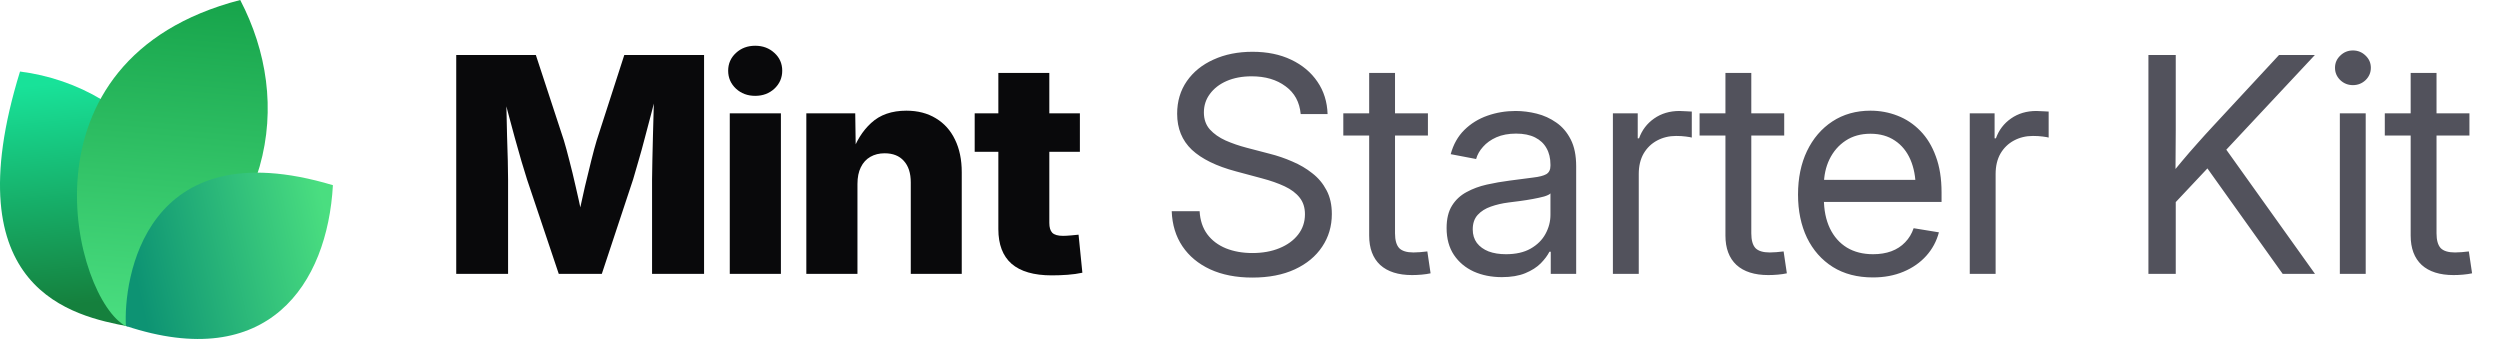
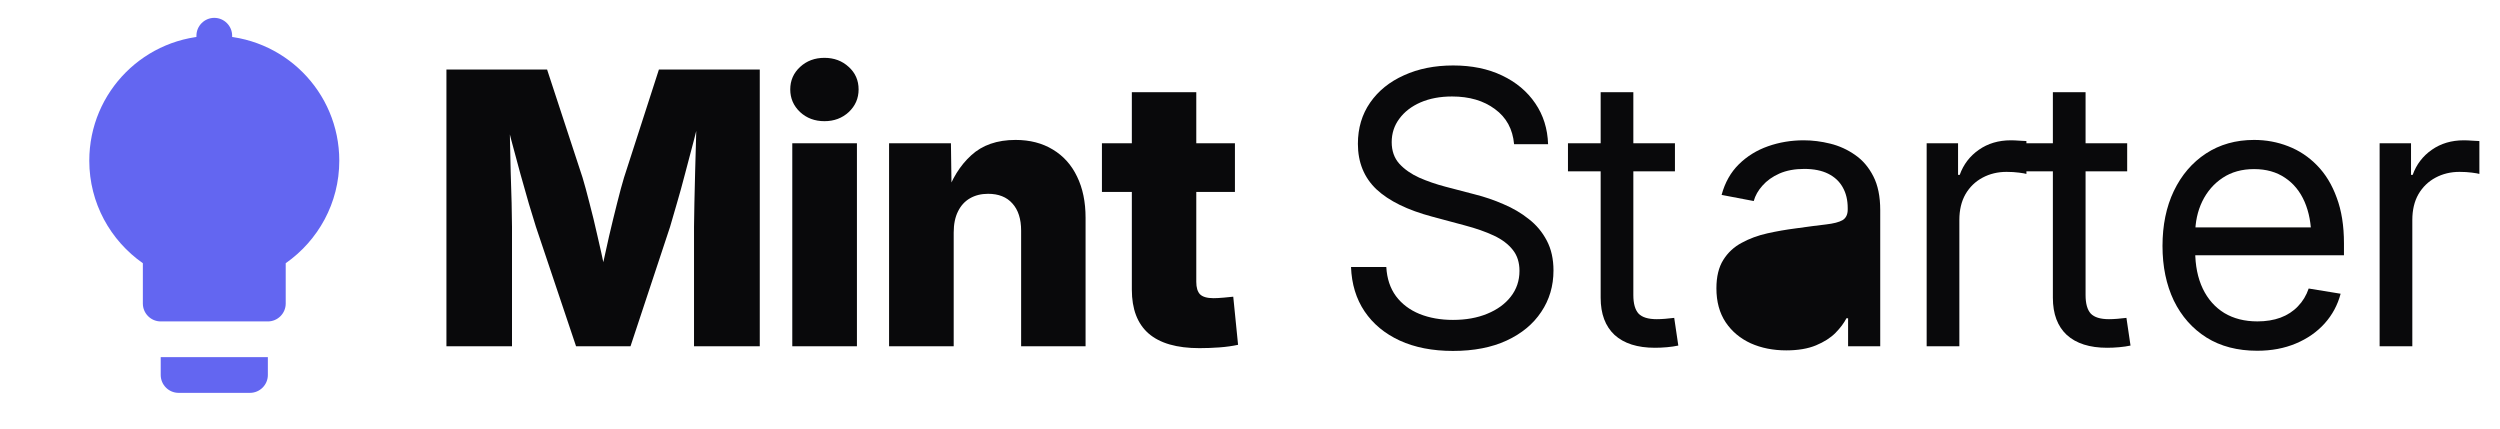
- <svg xmlns="http://www.w3.org/2000/svg" width="177" height="24" viewBox="0 0 177 24" fill="none">
-   <path d="M9.061 23.108C5.268 22.377 -3.391 20.627 1.417 5.064C9.634 6.099 16.973 14.064 9.061 23.108Z" fill="url(#paint0_linear_17557_2020)" />
-   <path d="M8.919 23.094C5.276 21.222 0.784 4.209 17.007 0C20.757 7.193 19.621 16.545 8.919 23.094Z" fill="url(#paint1_linear_17557_2020)" />
-   <path d="M8.914 23.079C8.735 19.882 10.159 9.085 23.57 13.111C23.181 20.123 18.984 26.418 8.914 23.079Z" fill="url(#paint2_linear_17557_2020)" />
-   <path d="M32.301 19.392V3.894H37.938L39.925 9.948C40.036 10.315 40.164 10.787 40.31 11.362C40.462 11.938 40.611 12.552 40.757 13.204C40.91 13.855 41.048 14.483 41.173 15.086C41.305 15.682 41.412 16.192 41.495 16.615H40.695C40.771 16.192 40.871 15.682 40.996 15.086C41.128 14.49 41.267 13.866 41.412 13.214C41.565 12.562 41.714 11.948 41.86 11.373C42.005 10.79 42.133 10.315 42.244 9.948L44.2 3.894H49.848V19.392H46.166V12.704C46.166 12.357 46.173 11.917 46.187 11.383C46.2 10.849 46.214 10.27 46.228 9.646C46.249 9.022 46.266 8.391 46.28 7.753C46.301 7.115 46.311 6.519 46.311 5.964H46.623C46.485 6.561 46.332 7.181 46.166 7.826C45.999 8.471 45.833 9.102 45.666 9.719C45.507 10.336 45.351 10.901 45.198 11.414C45.053 11.928 44.928 12.357 44.824 12.704L42.608 19.392H39.561L37.314 12.704C37.203 12.357 37.072 11.928 36.919 11.414C36.773 10.901 36.614 10.34 36.441 9.729C36.274 9.112 36.104 8.481 35.931 7.836C35.764 7.192 35.608 6.567 35.463 5.964H35.827C35.834 6.512 35.844 7.105 35.858 7.743C35.872 8.374 35.886 9.005 35.9 9.636C35.92 10.26 35.938 10.839 35.952 11.373C35.965 11.907 35.972 12.351 35.972 12.704V19.392H32.301ZM51.668 19.392V8.024H55.288V19.392H51.668ZM53.468 6.786C52.927 6.786 52.473 6.616 52.105 6.276C51.738 5.93 51.554 5.507 51.554 5.007C51.554 4.508 51.738 4.088 52.105 3.749C52.473 3.409 52.927 3.239 53.468 3.239C54.009 3.239 54.463 3.409 54.83 3.749C55.198 4.082 55.382 4.501 55.382 5.007C55.382 5.507 55.198 5.93 54.83 6.276C54.463 6.616 54.009 6.786 53.468 6.786ZM60.708 13.027V19.392H57.088V8.024H60.551L60.593 10.967H60.281C60.593 10.024 61.061 9.268 61.685 8.7C62.309 8.124 63.138 7.836 64.171 7.836C64.975 7.836 65.672 8.017 66.262 8.377C66.851 8.731 67.302 9.234 67.614 9.885C67.933 10.537 68.092 11.307 68.092 12.194V19.392H64.483V12.912C64.483 12.26 64.32 11.754 63.994 11.394C63.675 11.033 63.221 10.853 62.632 10.853C62.25 10.853 61.914 10.936 61.623 11.102C61.332 11.269 61.106 11.515 60.947 11.841C60.787 12.16 60.708 12.555 60.708 13.027ZM76.456 8.024V10.749H69.008V8.024H76.456ZM70.683 5.163H74.292V15.783C74.292 16.102 74.361 16.334 74.5 16.48C74.646 16.625 74.899 16.698 75.259 16.698C75.405 16.698 75.596 16.688 75.831 16.667C76.074 16.646 76.251 16.629 76.362 16.615L76.632 19.309C76.313 19.378 75.963 19.427 75.582 19.455C75.207 19.482 74.836 19.496 74.469 19.496C73.2 19.496 72.25 19.222 71.619 18.674C70.995 18.127 70.683 17.308 70.683 16.22V5.163Z" fill="#09090B" />
-   <path d="M88.667 19.652C87.523 19.652 86.528 19.458 85.682 19.07C84.843 18.681 84.188 18.137 83.716 17.437C83.245 16.736 82.992 15.908 82.957 14.951H84.933C84.968 15.596 85.148 16.14 85.474 16.584C85.8 17.021 86.24 17.354 86.795 17.582C87.35 17.804 87.974 17.915 88.667 17.915C89.388 17.915 90.026 17.801 90.581 17.572C91.143 17.343 91.583 17.024 91.902 16.615C92.228 16.199 92.391 15.717 92.391 15.169C92.391 14.698 92.266 14.306 92.017 13.994C91.767 13.675 91.413 13.408 90.956 13.193C90.498 12.978 89.954 12.787 89.323 12.621L87.502 12.132C86.123 11.765 85.082 11.255 84.382 10.603C83.689 9.944 83.342 9.095 83.342 8.055C83.342 7.174 83.571 6.404 84.028 5.746C84.486 5.087 85.117 4.577 85.921 4.217C86.726 3.849 87.645 3.666 88.678 3.666C89.718 3.666 90.63 3.853 91.413 4.227C92.204 4.602 92.824 5.122 93.275 5.787C93.726 6.446 93.965 7.209 93.993 8.076H92.089C92.013 7.23 91.656 6.574 91.018 6.11C90.387 5.638 89.586 5.403 88.615 5.403C87.95 5.403 87.36 5.513 86.847 5.735C86.341 5.957 85.946 6.262 85.661 6.651C85.377 7.032 85.235 7.469 85.235 7.961C85.235 8.447 85.377 8.849 85.661 9.168C85.946 9.48 86.317 9.74 86.774 9.948C87.232 10.149 87.724 10.319 88.251 10.457L89.884 10.884C90.439 11.023 90.977 11.206 91.496 11.435C92.023 11.657 92.495 11.934 92.911 12.267C93.334 12.593 93.67 12.995 93.92 13.474C94.17 13.945 94.294 14.504 94.294 15.149C94.294 16.015 94.066 16.788 93.608 17.468C93.157 18.148 92.512 18.681 91.673 19.07C90.834 19.458 89.832 19.652 88.667 19.652ZM101.097 8.024V9.594H95.106V8.024H101.097ZM96.937 5.163H98.767V16.521C98.767 17 98.865 17.347 99.059 17.562C99.26 17.77 99.6 17.874 100.078 17.874C100.21 17.874 100.366 17.867 100.546 17.853C100.733 17.832 100.903 17.815 101.056 17.801L101.285 19.351C101.097 19.392 100.886 19.423 100.65 19.444C100.414 19.465 100.189 19.475 99.974 19.475C98.996 19.475 98.244 19.236 97.717 18.758C97.197 18.272 96.937 17.579 96.937 16.677V5.163ZM106.33 19.621C105.595 19.621 104.932 19.489 104.343 19.226C103.754 18.955 103.285 18.564 102.939 18.05C102.592 17.53 102.419 16.896 102.419 16.147C102.419 15.495 102.547 14.965 102.804 14.556C103.06 14.146 103.403 13.828 103.833 13.599C104.263 13.363 104.742 13.186 105.269 13.068C105.796 12.95 106.333 12.857 106.881 12.787C107.574 12.69 108.132 12.617 108.555 12.569C108.978 12.52 109.287 12.441 109.481 12.33C109.675 12.212 109.772 12.014 109.772 11.737V11.654C109.772 11.203 109.679 10.815 109.492 10.489C109.311 10.163 109.041 9.91 108.68 9.729C108.32 9.549 107.872 9.459 107.338 9.459C106.805 9.459 106.34 9.546 105.945 9.719C105.556 9.892 105.241 10.118 104.998 10.395C104.755 10.665 104.593 10.953 104.509 11.258L102.71 10.915C102.897 10.222 103.22 9.65 103.677 9.199C104.135 8.748 104.679 8.412 105.31 8.19C105.941 7.968 106.607 7.857 107.307 7.857C107.8 7.857 108.295 7.92 108.795 8.044C109.301 8.169 109.765 8.381 110.188 8.679C110.611 8.97 110.951 9.369 111.208 9.875C111.464 10.374 111.593 11.005 111.593 11.768V19.392H109.793V17.822H109.7C109.568 18.085 109.363 18.359 109.086 18.643C108.809 18.921 108.444 19.153 107.994 19.34C107.543 19.527 106.988 19.621 106.33 19.621ZM106.621 17.998C107.321 17.998 107.904 17.867 108.368 17.603C108.84 17.333 109.19 16.986 109.419 16.563C109.654 16.133 109.772 15.682 109.772 15.211V13.692C109.703 13.769 109.554 13.841 109.325 13.911C109.096 13.973 108.829 14.032 108.524 14.088C108.226 14.143 107.921 14.192 107.609 14.233C107.304 14.275 107.033 14.309 106.798 14.337C106.354 14.393 105.938 14.49 105.549 14.628C105.168 14.76 104.86 14.954 104.624 15.211C104.388 15.467 104.27 15.811 104.27 16.241C104.27 16.615 104.367 16.934 104.561 17.198C104.762 17.461 105.04 17.662 105.393 17.801C105.747 17.933 106.156 17.998 106.621 17.998ZM114.193 19.392V8.024H115.951V9.792H116.045C116.253 9.209 116.61 8.741 117.116 8.388C117.622 8.034 118.219 7.857 118.905 7.857C119.058 7.857 119.217 7.864 119.384 7.878C119.55 7.885 119.682 7.892 119.779 7.899V9.74C119.716 9.719 119.578 9.695 119.363 9.667C119.155 9.639 118.922 9.625 118.666 9.625C118.174 9.625 117.726 9.733 117.324 9.948C116.922 10.163 116.603 10.471 116.367 10.874C116.138 11.276 116.024 11.758 116.024 12.319V19.392H114.193ZM126.322 8.024V9.594H120.33V8.024H126.322ZM122.161 5.163H123.992V16.521C123.992 17 124.089 17.347 124.283 17.562C124.484 17.77 124.824 17.874 125.302 17.874C125.434 17.874 125.59 17.867 125.77 17.853C125.958 17.832 126.127 17.815 126.28 17.801L126.509 19.351C126.322 19.392 126.11 19.423 125.874 19.444C125.639 19.465 125.413 19.475 125.198 19.475C124.221 19.475 123.468 19.236 122.941 18.758C122.421 18.272 122.161 17.579 122.161 16.677V5.163ZM132.604 19.642C131.502 19.642 130.555 19.396 129.765 18.903C128.974 18.404 128.364 17.714 127.934 16.834C127.511 15.946 127.3 14.927 127.3 13.775C127.3 12.611 127.511 11.584 127.934 10.697C128.364 9.802 128.964 9.102 129.734 8.596C130.51 8.089 131.408 7.836 132.428 7.836C133.1 7.836 133.738 7.954 134.341 8.19C134.952 8.426 135.489 8.783 135.954 9.261C136.425 9.74 136.793 10.343 137.056 11.071C137.327 11.792 137.462 12.645 137.462 13.63V14.296H128.433V12.735H136.463L135.631 13.297C135.631 12.541 135.506 11.876 135.257 11.3C135.007 10.725 134.643 10.277 134.165 9.958C133.686 9.632 133.107 9.469 132.428 9.469C131.748 9.469 131.162 9.632 130.67 9.958C130.177 10.284 129.796 10.725 129.526 11.279C129.262 11.827 129.13 12.441 129.13 13.12V14.046C129.13 14.864 129.273 15.572 129.557 16.168C129.841 16.757 130.243 17.211 130.763 17.53C131.283 17.842 131.901 17.998 132.615 17.998C133.093 17.998 133.523 17.929 133.905 17.79C134.293 17.645 134.619 17.433 134.882 17.156C135.153 16.879 135.354 16.546 135.486 16.157L137.275 16.449C137.108 17.08 136.81 17.634 136.38 18.113C135.95 18.591 135.413 18.966 134.768 19.236C134.123 19.507 133.402 19.642 132.604 19.642ZM139.459 19.392V8.024H141.217V9.792H141.311C141.519 9.209 141.876 8.741 142.382 8.388C142.888 8.034 143.485 7.857 144.171 7.857C144.324 7.857 144.483 7.864 144.649 7.878C144.816 7.885 144.948 7.892 145.045 7.899V9.74C144.982 9.719 144.844 9.695 144.629 9.667C144.421 9.639 144.188 9.625 143.932 9.625C143.439 9.625 142.992 9.733 142.59 9.948C142.188 10.163 141.869 10.471 141.633 10.874C141.404 11.276 141.29 11.758 141.29 12.319V19.392H139.459ZM153.429 14.961V12.715C153.783 12.257 154.136 11.82 154.49 11.404C154.844 10.981 155.204 10.565 155.572 10.156C155.939 9.74 156.314 9.327 156.695 8.918L161.355 3.894H163.893L157.277 10.967H157.184L153.429 14.961ZM152.108 19.392V3.894H154.043V9.241L154.022 12.559L154.043 13.505V19.392H152.108ZM161.615 19.392L155.967 11.477L157.173 9.969L163.903 19.392H161.615ZM165.661 19.392V8.024H167.492V19.392H165.661ZM166.587 6.027C166.24 6.027 165.942 5.909 165.692 5.673C165.443 5.43 165.318 5.139 165.318 4.799C165.318 4.459 165.443 4.172 165.692 3.936C165.942 3.693 166.24 3.572 166.587 3.572C166.934 3.572 167.232 3.693 167.482 3.936C167.731 4.172 167.856 4.459 167.856 4.799C167.856 5.139 167.731 5.43 167.482 5.673C167.232 5.909 166.934 6.027 166.587 6.027ZM174.836 8.024V9.594H168.844V8.024H174.836ZM170.675 5.163H172.506V16.521C172.506 17 172.603 17.347 172.797 17.562C172.998 17.77 173.338 17.874 173.816 17.874C173.948 17.874 174.104 17.867 174.284 17.853C174.472 17.832 174.641 17.815 174.794 17.801L175.023 19.351C174.836 19.392 174.624 19.423 174.388 19.444C174.153 19.465 173.927 19.475 173.712 19.475C172.735 19.475 171.982 19.236 171.455 18.758C170.935 18.272 170.675 17.579 170.675 16.677V5.163Z" fill="#52525C" />
-   <defs>
-     <linearGradient id="paint0_linear_17557_2020" x1="3.776" y1="5.916" x2="5.232" y2="21.559" gradientUnits="userSpaceOnUse">
-       <stop stop-color="#18E299" />
-       <stop offset="1" stop-color="#15803D" />
-     </linearGradient>
-     <linearGradient id="paint1_linear_17557_2020" x1="12.171" y1="-0.718" x2="10.19" y2="22.983" gradientUnits="userSpaceOnUse">
-       <stop stop-color="#16A34A" />
-       <stop offset="1" stop-color="#4ADE80" />
-     </linearGradient>
-     <linearGradient id="paint2_linear_17557_2020" x1="23.133" y1="15.353" x2="9.338" y2="18.52" gradientUnits="userSpaceOnUse">
-       <stop stop-color="#4ADE80" />
-       <stop offset="1" stop-color="#0D9373" />
-     </linearGradient>
-   </defs>
+ <svg xmlns="http://www.w3.org/2000/svg" width="140" height="24" viewBox="0 0 140 24" fill="none">
+   <path d="M12 2C8.13 2 5 5.13 5 9c0 2.38 1.19 4.47 3 5.74V17c0 .55.45 1 1 1h6c.55 0 1-.45 1-1v-2.26c1.81-1.27 3-3.36 3-5.74 0-3.87-3.13-7-7-7z" fill="#6366F1" />
+   <path d="M9 21c0 .55.45 1 1 1h4c.55 0 1-.45 1-1v-1H9v1z" fill="#6366F1" />
+   <path d="M12 1c-.55 0-1 .45-1 1v1c0 .55.45 1 1 1s1-.45 1-1V2c0-.55-.45-1-1-1z" fill="#6366F1" />
+   <path d="M25 19.392V3.894H30.637L32.624 9.948C32.735 10.315 32.863 10.787 33.009 11.362C33.162 11.938 33.311 12.552 33.456 13.204C33.609 13.855 33.748 14.483 33.872 15.086C34.004 15.682 34.111 16.192 34.195 16.615H33.394C33.47 16.192 33.571 15.682 33.696 15.086C33.827 14.49 33.966 13.866 34.111 13.214C34.264 12.562 34.413 11.948 34.559 11.373C34.704 10.79 34.833 10.315 34.944 9.948L36.899 3.894H42.547V19.392H38.865V12.704C38.865 12.357 38.872 11.917 38.886 11.383C38.9 10.849 38.913 10.27 38.927 9.646C38.948 9.022 38.965 8.391 38.979 7.753C39 7.115 39.011 6.519 39.011 5.964H39.323C39.184 6.561 39.031 7.181 38.865 7.826C38.699 8.471 38.532 9.102 38.366 9.719C38.206 10.336 38.05 10.901 37.898 11.414C37.752 11.928 37.627 12.357 37.523 12.704L35.308 19.392H32.26L30.013 12.704C29.902 12.357 29.771 11.928 29.618 11.414C29.473 10.901 29.313 10.34 29.14 9.729C28.973 9.112 28.803 8.481 28.63 7.836C28.464 7.192 28.308 6.567 28.162 5.964H28.526C28.533 6.512 28.543 7.105 28.557 7.743C28.571 8.374 28.585 9.005 28.599 9.636C28.62 10.26 28.637 10.839 28.651 11.373C28.665 11.907 28.672 12.351 28.672 12.704V19.392H25Z" fill="#09090B" />
+   <path d="M44.368 19.392V8.024H47.988V19.392H44.368ZM46.168 6.786C45.627 6.786 45.173 6.616 44.805 6.276C44.438 5.93 44.254 5.507 44.254 5.007C44.254 4.508 44.438 4.088 44.805 3.749C45.173 3.409 45.627 3.239 46.168 3.239C46.709 3.239 47.163 3.409 47.53 3.749C47.898 4.082 48.082 4.501 48.082 5.007C48.082 5.507 47.898 5.93 47.53 6.276C47.163 6.616 46.709 6.786 46.168 6.786Z" fill="#09090B" />
+   <path d="M53.407 13.027V19.392H49.788V8.024H53.252L53.293 10.967H52.981C53.293 10.024 53.761 9.268 54.385 8.7C55.009 8.124 55.838 7.836 56.871 7.836C57.675 7.836 58.372 8.017 58.962 8.377C59.551 8.731 60.002 9.234 60.314 9.885C60.633 10.537 60.792 11.307 60.792 12.194V19.392H57.183V12.912C57.183 12.26 57.02 11.754 56.694 11.394C56.375 11.033 55.921 10.853 55.332 10.853C54.95 10.853 54.614 10.936 54.323 11.102C54.032 11.269 53.806 11.515 53.647 11.841C53.487 12.16 53.407 12.555 53.407 13.027Z" fill="#09090B" />
+   <path d="M69.156 8.024V10.749H61.708V8.024H69.156ZM63.383 5.163H66.992V15.783C66.992 16.102 67.061 16.334 67.2 16.48C67.346 16.625 67.599 16.698 67.959 16.698C68.105 16.698 68.296 16.688 68.531 16.667C68.774 16.646 68.951 16.629 69.062 16.615L69.332 19.309C69.013 19.378 68.663 19.427 68.282 19.455C67.907 19.482 67.536 19.496 67.169 19.496C65.9 19.496 64.95 19.222 64.319 18.674C63.695 18.127 63.383 17.308 63.383 16.22V5.163Z" fill="#09090B" />
+   <path d="M81.367 19.652C80.223 19.652 79.228 19.458 78.382 19.07C77.543 18.681 76.888 18.137 76.416 17.437C75.945 16.736 75.692 15.908 75.657 14.951H77.633C77.668 15.596 77.848 16.14 78.174 16.584C78.5 17.021 78.94 17.354 79.495 17.582C80.05 17.804 80.674 17.915 81.367 17.915C82.088 17.915 82.727 17.801 83.281 17.572C83.843 17.343 84.283 17.024 84.602 16.615C84.928 16.199 85.091 15.717 85.091 15.169C85.091 14.698 84.966 14.306 84.717 13.994C84.467 13.675 84.113 13.408 83.656 13.193C83.198 12.978 82.654 12.787 82.023 12.621L80.202 12.132C78.823 11.765 77.782 11.255 77.082 10.603C76.389 9.944 76.042 9.095 76.042 8.055C76.042 7.174 76.271 6.404 76.728 5.746C77.186 5.087 77.817 4.577 78.621 4.217C79.426 3.849 80.345 3.666 81.378 3.666C82.418 3.666 83.33 3.853 84.113 4.227C84.904 4.602 85.524 5.122 85.975 5.787C86.426 6.446 86.665 7.209 86.693 8.076H84.789C84.713 7.23 84.356 6.574 83.718 6.11C83.087 5.638 82.286 5.403 81.315 5.403C80.65 5.403 80.06 5.513 79.547 5.735C79.041 5.957 78.646 6.262 78.361 6.651C78.077 7.032 77.935 7.469 77.935 7.961C77.935 8.447 78.077 8.849 78.361 9.168C78.646 9.48 79.017 9.74 79.474 9.948C79.932 10.149 80.424 10.319 80.951 10.457L82.584 10.884C83.139 11.023 83.677 11.206 84.197 11.435C84.724 11.657 85.195 11.934 85.611 12.267C86.034 12.593 86.37 12.995 86.62 13.474C86.87 13.945 86.995 14.504 86.995 15.149C86.995 16.015 86.766 16.788 86.308 17.468C85.857 18.148 85.212 18.681 84.373 19.07C83.534 19.458 82.532 19.652 81.367 19.652Z" fill="#09090B" />
+   <path d="M93.797 8.024V9.594H87.806V8.024H93.797ZM89.637 5.163H91.467V16.521C91.467 17 91.564 17.347 91.759 17.562C91.96 17.77 92.299 17.874 92.778 17.874C92.91 17.874 93.066 17.867 93.246 17.853C93.433 17.832 93.603 17.815 93.756 17.801L93.985 19.351C93.797 19.392 93.586 19.423 93.35 19.444C93.114 19.465 92.889 19.475 92.674 19.475C91.696 19.475 90.944 19.236 90.417 18.758C89.897 18.272 89.637 17.579 89.637 16.677V5.163Z" fill="#09090B" />
+   <path d="M100.03 19.621C99.295 19.621 98.632 19.489 98.043 19.226C97.454 18.955 96.985 18.564 96.639 18.05C96.292 17.53 96.119 16.896 96.119 16.147C96.119 15.495 96.247 14.965 96.504 14.556C96.76 14.146 97.103 13.828 97.533 13.599C97.963 13.363 98.442 13.186 98.969 13.068C99.496 12.95 100.033 12.857 100.581 12.787C101.274 12.69 101.832 12.617 102.255 12.569C102.678 12.52 102.987 12.441 103.181 12.33C103.375 12.212 103.472 12.014 103.472 11.737V11.654C103.472 11.203 103.379 10.815 103.192 10.489C103.011 10.163 102.741 9.91 102.38 9.729C102.02 9.549 101.572 9.459 101.038 9.459C100.505 9.459 100.04 9.546 99.645 9.719C99.256 9.892 98.941 10.118 98.698 10.395C98.455 10.665 98.293 10.953 98.209 11.258L96.41 10.915C96.597 10.222 96.92 9.65 97.377 9.199C97.835 8.748 98.379 8.412 99.01 8.19C99.641 7.968 100.307 7.857 101.007 7.857C101.5 7.857 101.995 7.92 102.495 8.044C103.001 8.169 103.465 8.381 103.888 8.679C104.311 8.97 104.651 9.369 104.908 9.875C105.164 10.374 105.293 11.005 105.293 11.768V19.392H103.493V17.822H103.4C103.268 18.085 103.063 18.359 102.786 18.643C102.509 18.921 102.144 19.153 101.694 19.34C101.243 19.527 100.688 19.621 100.03 19.621Z" fill="#09090B" />
+   <path d="M100.321 17.998C101.021 17.998 101.604 17.867 102.068 17.603C102.54 17.333 102.89 16.986 103.119 16.563C103.354 16.133 103.472 15.682 103.472 15.211V13.692C103.403 13.769 103.254 13.841 103.025 13.911C102.796 13.973 102.529 14.032 102.224 14.088C101.926 14.143 101.621 14.192 101.309 14.233C101.004 14.275 100.733 14.309 100.498 14.337C100.054 14.393 99.638 14.49 99.249 14.628C98.868 14.76 98.56 14.954 98.324 15.211C98.088 15.467 97.97 15.811 97.97 16.241C97.97 16.615 98.067 16.934 98.261 17.198C98.462 17.461 98.74 17.662 99.093 17.801C99.447 17.933 99.856 17.998 100.321 17.998Z" fill="#09090B" />
+   <path d="M107.893 19.392V8.024H109.651V9.792H109.745C109.953 9.209 110.31 8.741 110.816 8.388C111.322 8.034 111.919 7.857 112.605 7.857C112.758 7.857 112.917 7.864 113.084 7.878C113.25 7.885 113.382 7.892 113.479 7.899V9.74C113.416 9.719 113.278 9.695 113.063 9.667C112.855 9.639 112.622 9.625 112.366 9.625C111.874 9.625 111.426 9.733 111.024 9.948C110.622 10.163 110.303 10.471 110.067 10.874C109.838 11.276 109.724 11.758 109.724 12.319V19.392H107.893Z" fill="#09090B" />
+   <path d="M119.122 8.024V9.594H113.13V8.024H119.122ZM114.961 5.163H116.792V16.521C116.792 17 116.889 17.347 117.083 17.562C117.284 17.77 117.624 17.874 118.102 17.874C118.234 17.874 118.39 17.867 118.57 17.853C118.758 17.832 118.927 17.815 119.08 17.801L119.309 19.351C119.122 19.392 118.91 19.423 118.674 19.444C118.439 19.465 118.213 19.475 117.998 19.475C117.021 19.475 116.268 19.236 115.741 18.758C115.221 18.272 114.961 17.579 114.961 16.677V5.163Z" fill="#09090B" />
+   <path d="M126.404 19.642C125.302 19.642 124.355 19.396 123.565 18.903C122.774 18.404 122.164 17.714 121.734 16.834C121.311 15.946 121.1 14.927 121.1 13.775C121.1 12.611 121.311 11.584 121.734 10.697C122.164 9.802 122.764 9.102 123.534 8.596C124.31 8.089 125.208 7.836 126.228 7.836C126.9 7.836 127.538 7.954 128.141 8.19C128.752 8.426 129.289 8.783 129.754 9.261C130.225 9.74 130.593 10.343 130.856 11.071C131.127 11.792 131.262 12.645 131.262 13.63V14.296H122.233V12.735H130.263L129.431 13.297C129.431 12.541 129.306 11.876 129.057 11.3C128.807 10.725 128.443 10.277 127.965 9.958C127.486 9.632 126.907 9.469 126.228 9.469C125.548 9.469 124.962 9.632 124.47 9.958C123.977 10.284 123.596 10.725 123.326 11.279C123.062 11.827 122.93 12.441 122.93 13.12V14.046C122.93 14.864 123.073 15.572 123.357 16.168C123.641 16.757 124.043 17.211 124.563 17.53C125.083 17.842 125.701 17.998 126.415 17.998C126.893 17.998 127.323 17.929 127.705 17.79C128.093 17.645 128.419 17.433 128.682 17.156C128.953 16.879 129.154 16.546 129.286 16.157L131.075 16.449C130.908 17.08 130.61 17.634 130.18 18.113C129.75 18.591 129.213 18.966 128.568 19.236C127.923 19.507 127.202 19.642 126.404 19.642Z" fill="#09090B" />
+   <path d="M133.259 19.392V8.024H135.017V9.792H135.111C135.319 9.209 135.676 8.741 136.182 8.388C136.688 8.034 137.285 7.857 137.971 7.857C138.124 7.857 138.283 7.864 138.449 7.878C138.616 7.885 138.748 7.892 138.845 7.899V9.74C138.782 9.719 138.644 9.695 138.429 9.667C138.221 9.639 137.988 9.625 137.732 9.625C137.239 9.625 136.792 9.733 136.39 9.948C135.988 10.163 135.669 10.471 135.433 10.874C135.204 11.276 135.09 11.758 135.09 12.319V19.392H133.259Z" fill="#09090B" />
</svg>
